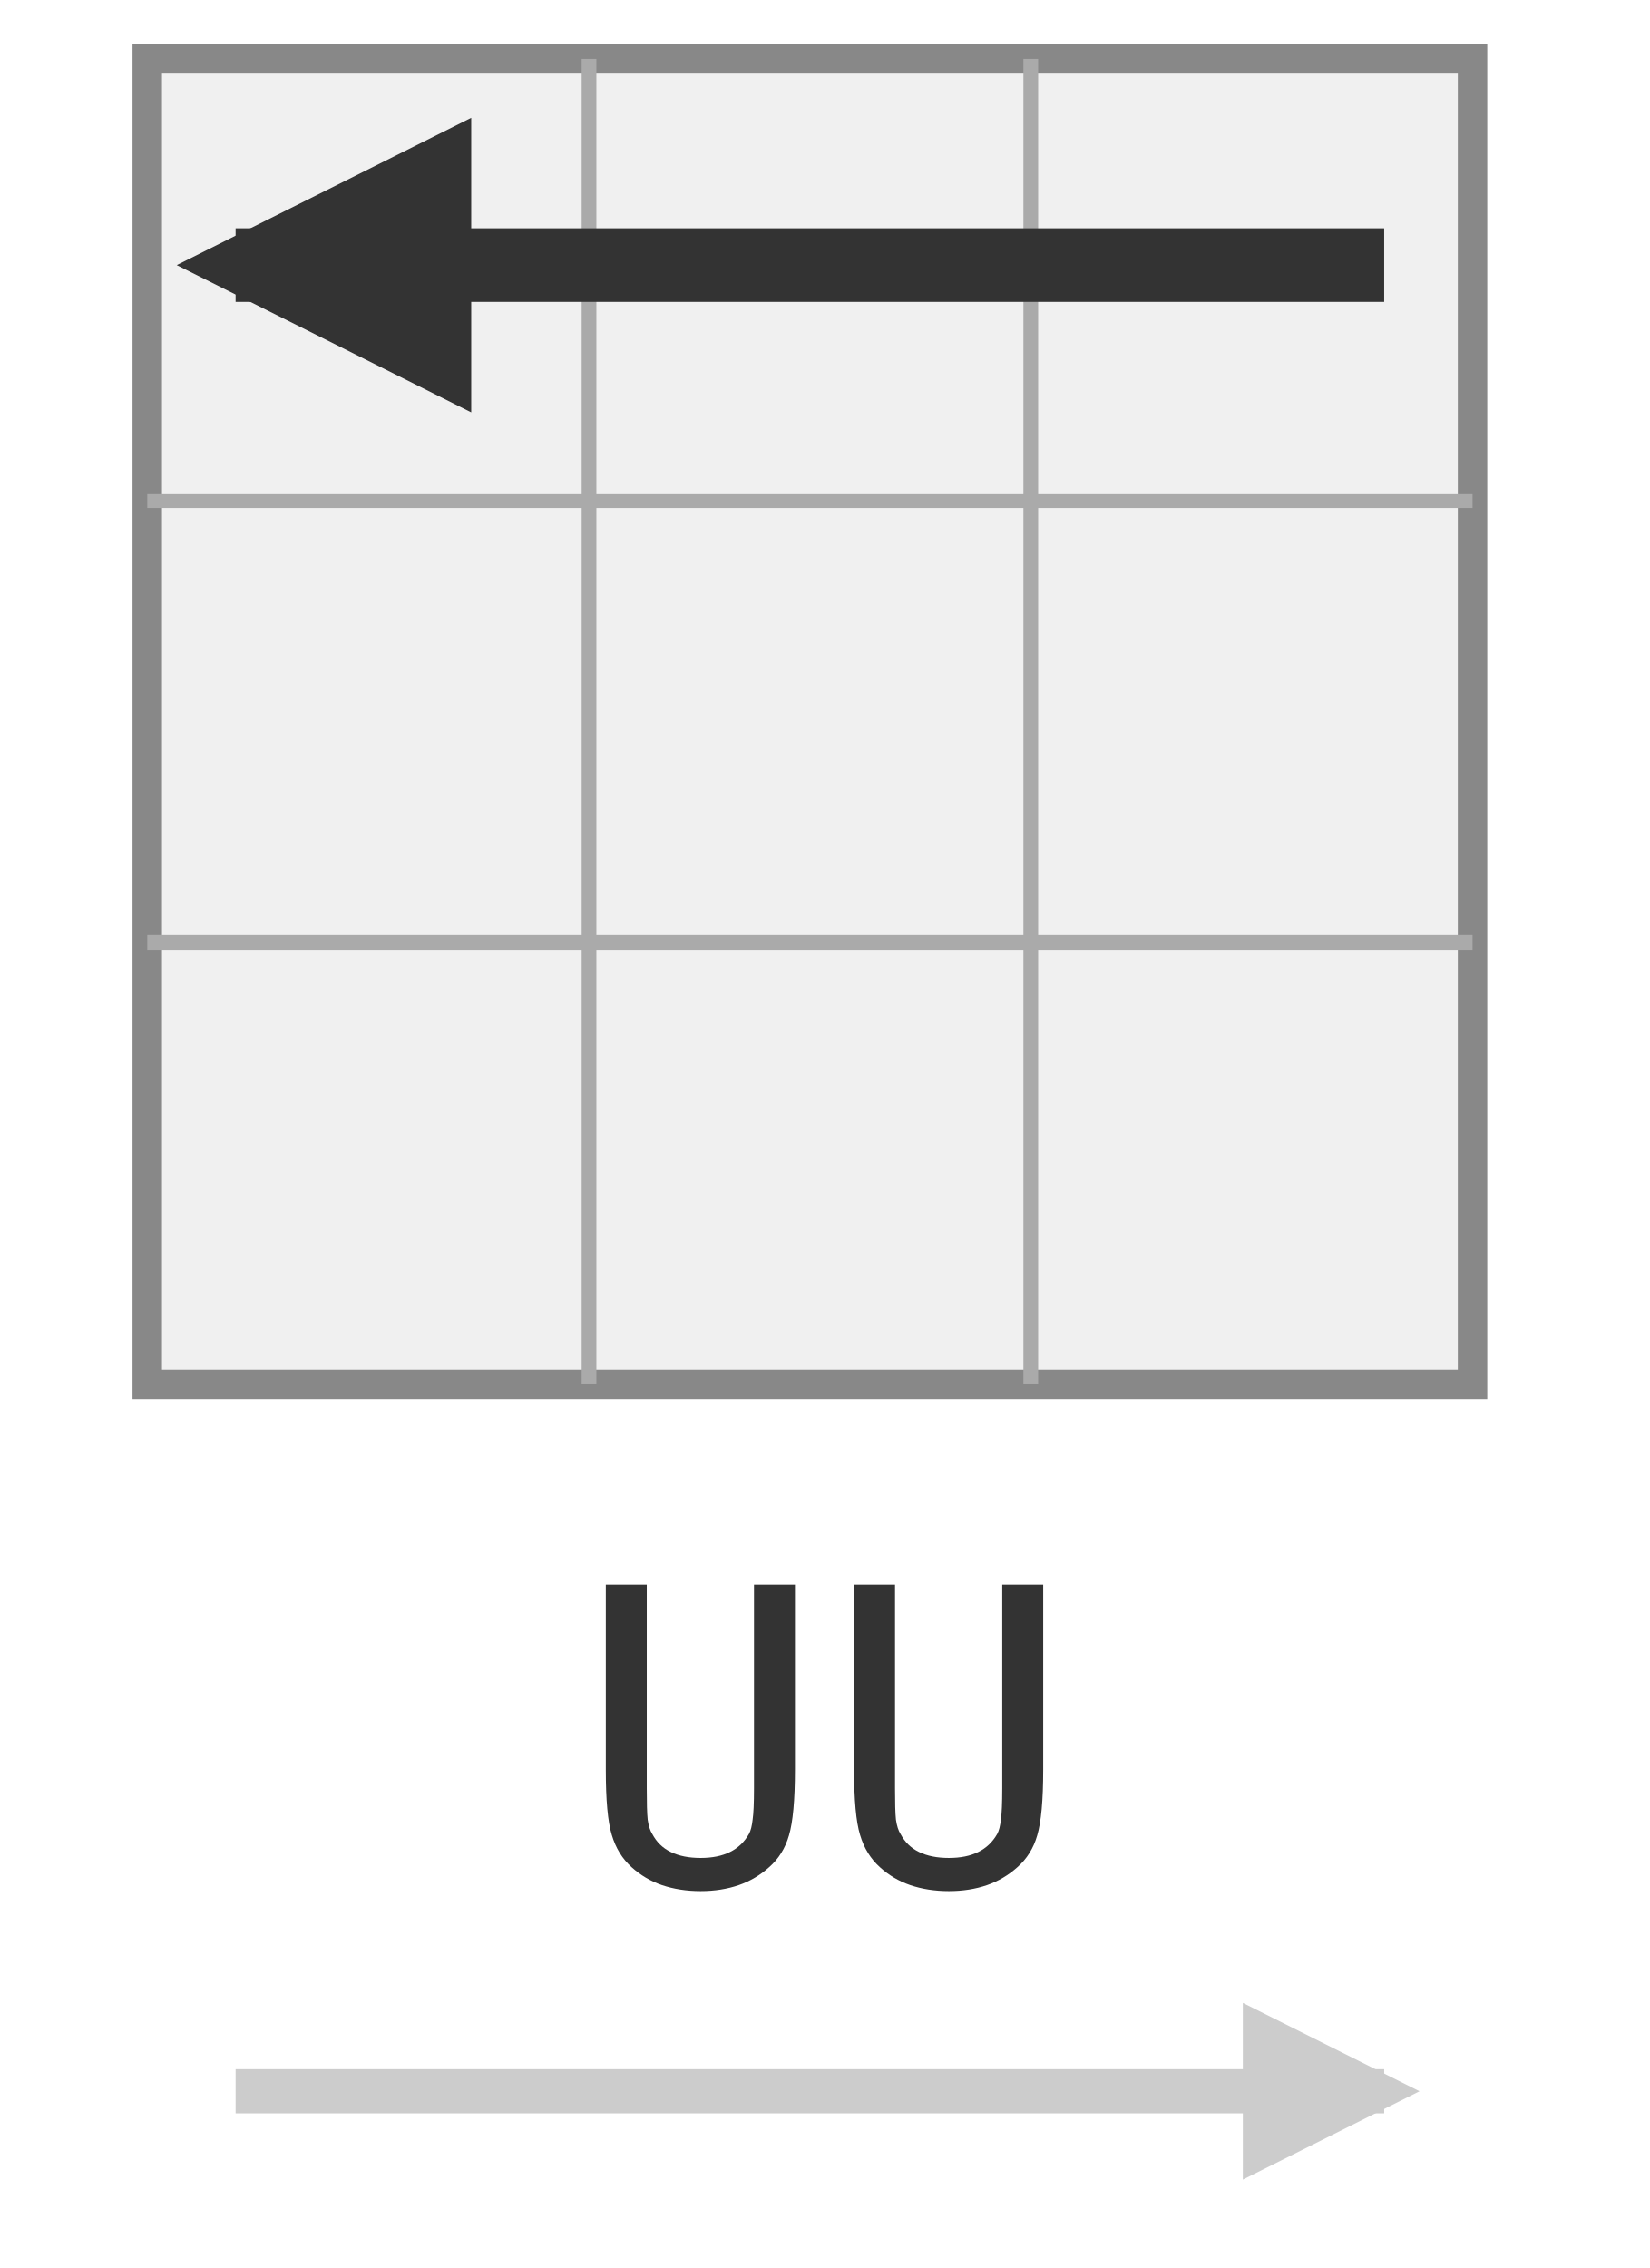
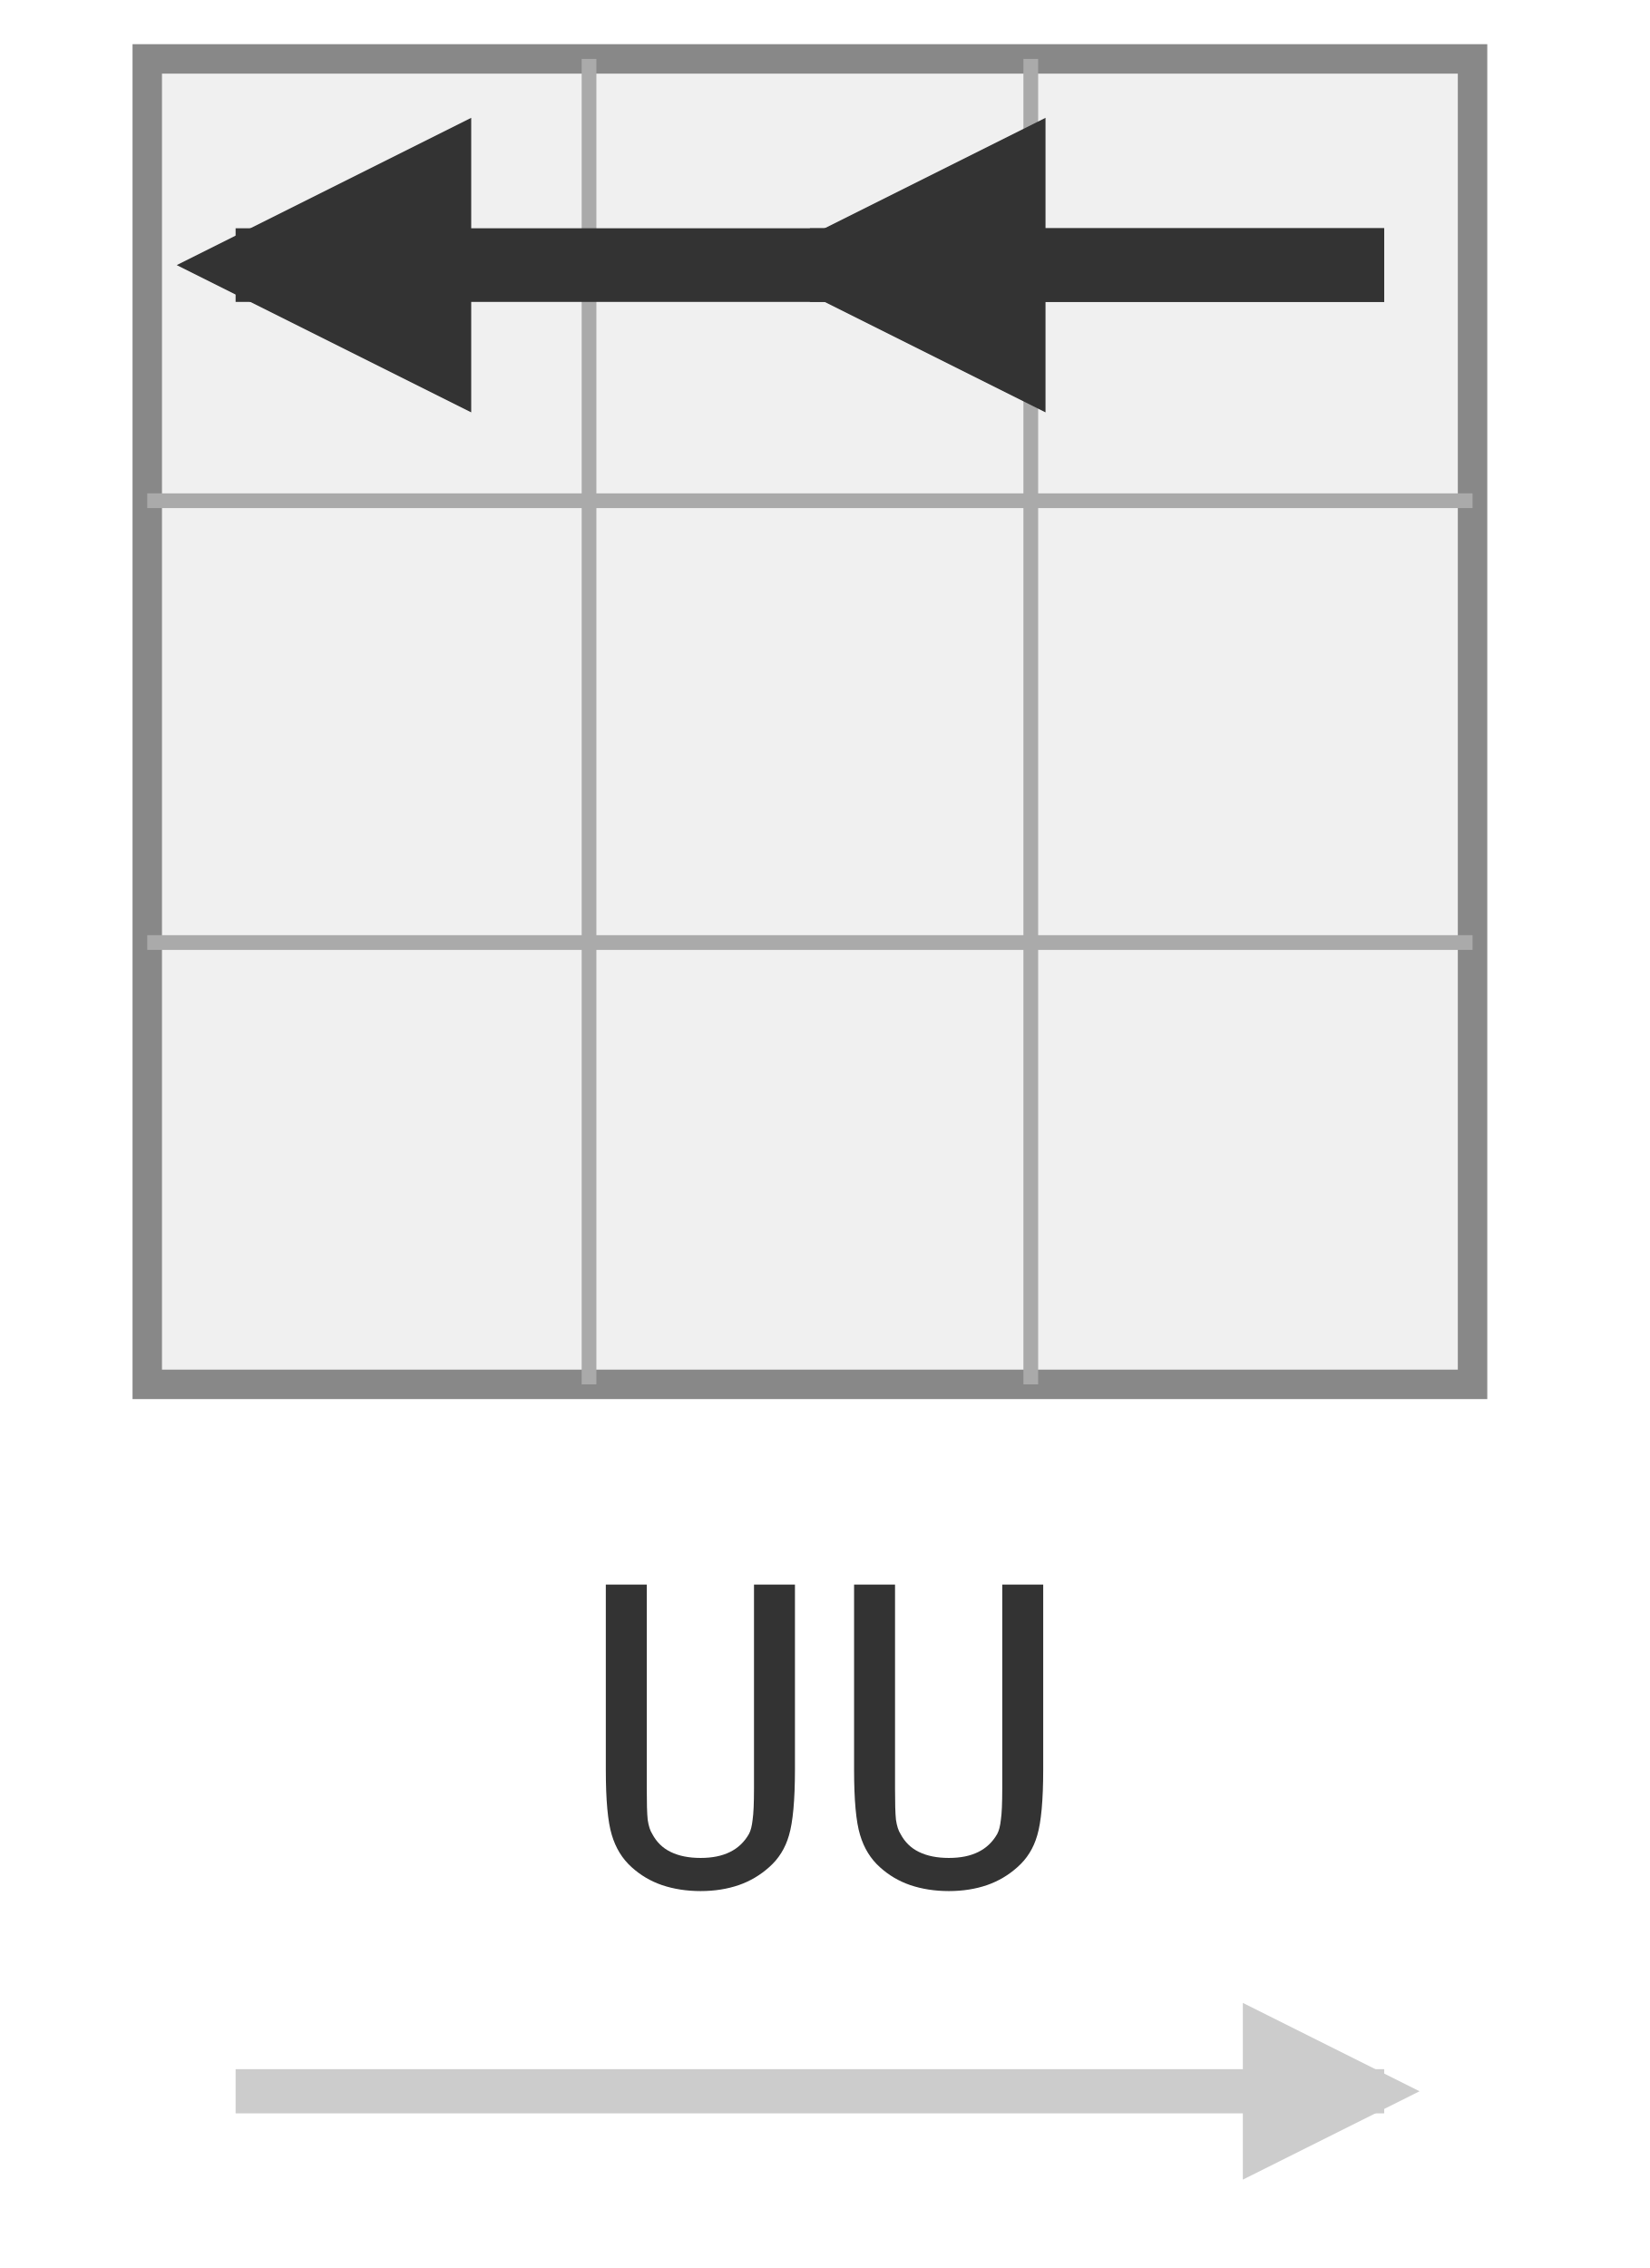
<svg xmlns="http://www.w3.org/2000/svg" width="56" height="77" viewBox="0 0 56 77">
  <defs>
    <marker id="arr" viewBox="0 0 10 10" refX="8" refY="5" markerWidth="4" markerHeight="4" orient="auto">
      <path d="M 0 0 L 10 5 L 0 10 z" fill="#333333" />
    </marker>
    <marker id="arr-flip" viewBox="0 0 10 10" refX="10" refY="5" markerWidth="4" markerHeight="4" orient="auto">
      <path d="M 10 0 L 0 5 L 10 10 z" fill="#333333" />
+     </marker>
+     <marker id="arr-flip2" viewBox="0 0 10 10" refX="4" refY="5" markerWidth="4" markerHeight="4" orient="auto">
+       <path d="M 0 0 L 10 5 L 0 10 z" fill="#333333" />
    </marker>
    <marker id="arr-progress" viewBox="0 0 10 10" refX="8" refY="5" markerWidth="4" markerHeight="4" orient="auto">
      <path d="M 0 0 L 10 5 L 0 10 z" fill="#cccccc" />
    </marker>
  </defs>
  <rect x="5" y="2" width="45" height="45" fill="#f0f0f0" stroke="#888" stroke-width="1" />
  <line x1="20" y1="2" x2="20" y2="47" stroke="#aaa" stroke-width="0.5" />
  <line x1="35" y1="2" x2="35" y2="47" stroke="#aaa" stroke-width="0.5" />
  <line x1="5" y1="17" x2="50" y2="17" stroke="#aaa" stroke-width="0.5" />
  <line x1="5" y1="32" x2="50" y2="32" stroke="#aaa" stroke-width="0.5" />
  <line x1="47" y1="9" x2="8" y2="9" stroke="#333" stroke-width="2.5" marker-end="url(#arr)" />
+   <line x1="47" y1="9" x2="27.5" y2="9" stroke="#333" stroke-width="2.5" marker-end="url(#arr)" />
  <text x="28.0" y="64" text-anchor="middle" font-family="Consolas, monospace" font-size="14" fill="#333333">UU</text>
  <line x1="8" y1="71" x2="47" y2="71" stroke="#ccc" stroke-width="1.5" marker-end="url(#arr-progress)" />
</svg>
